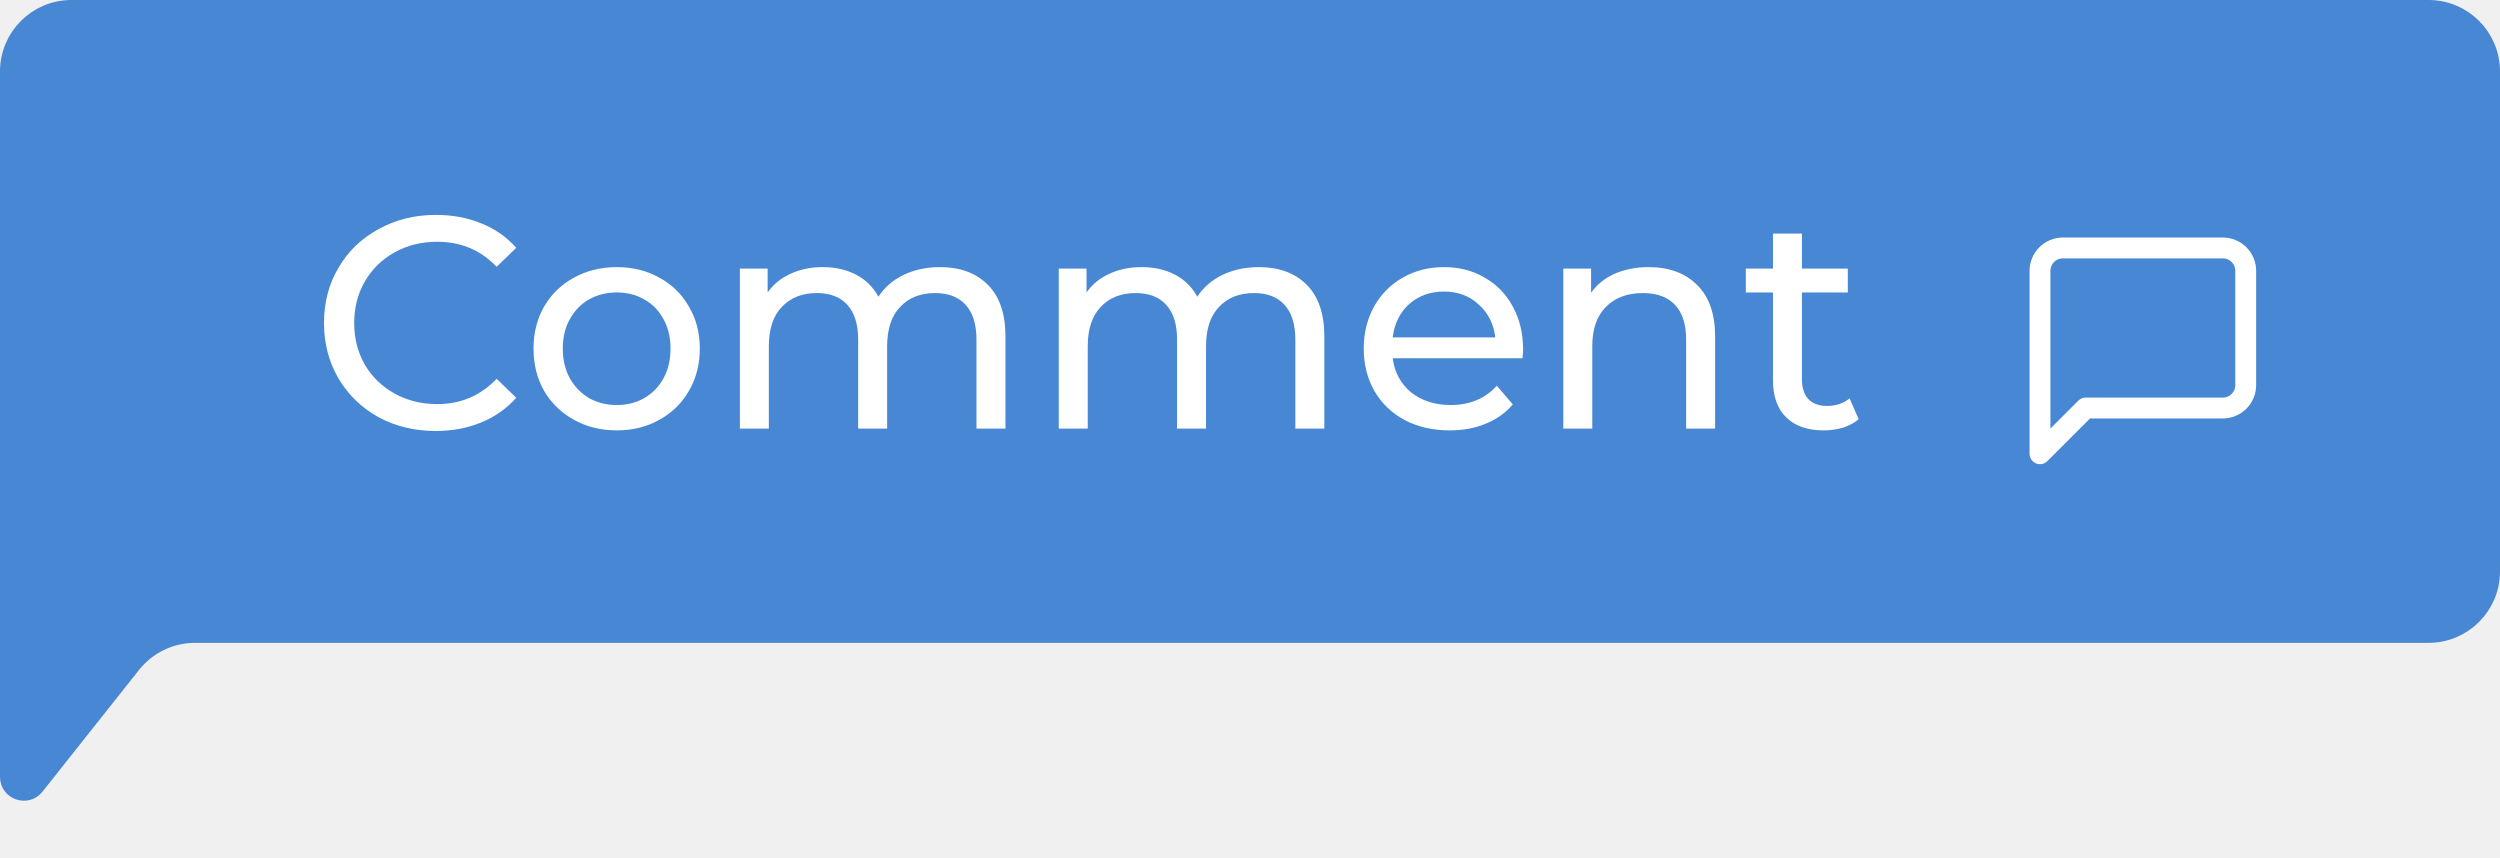
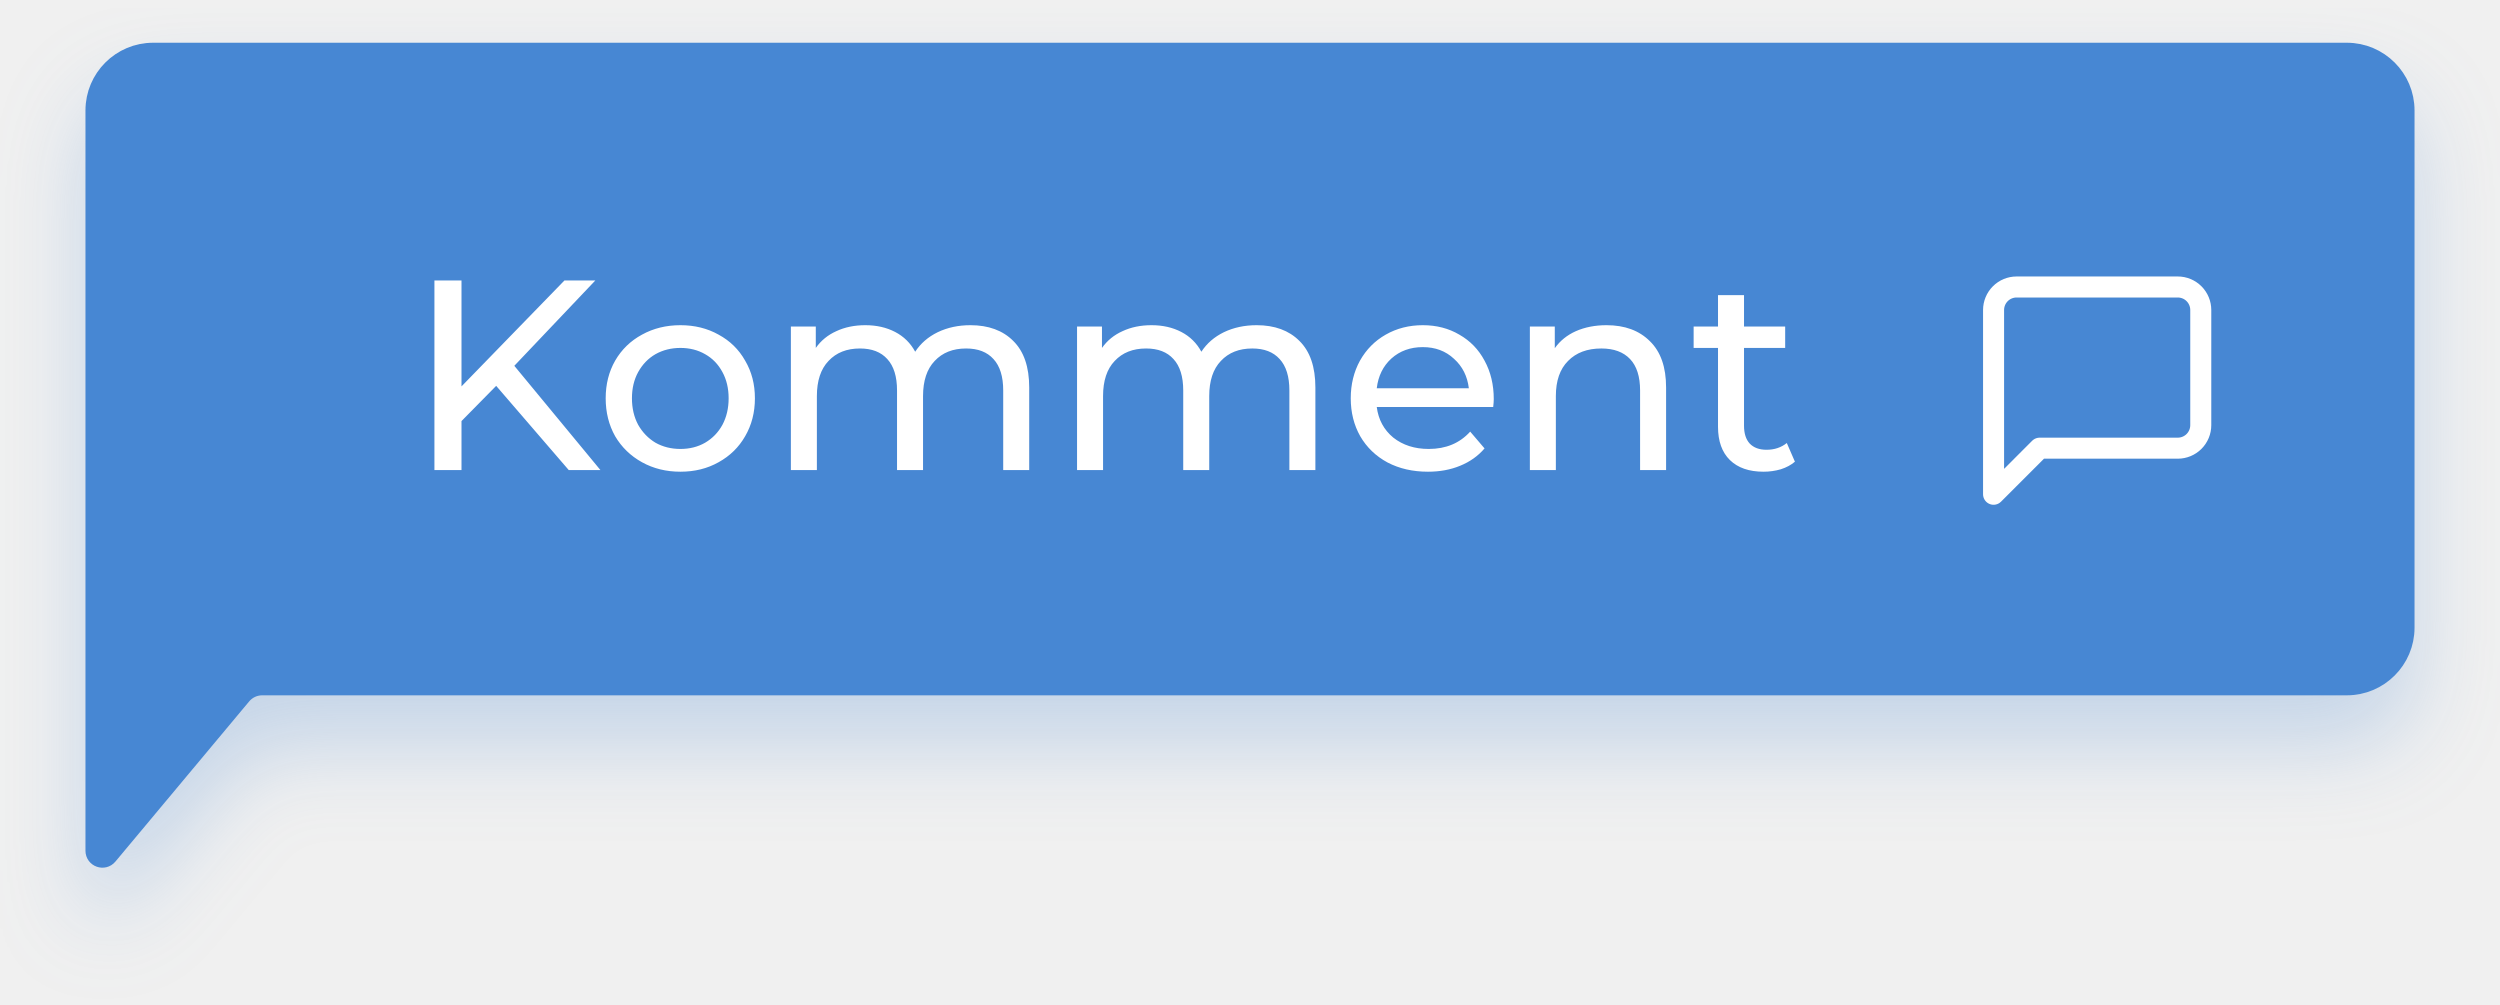
- <svg xmlns="http://www.w3.org/2000/svg" width="105" height="36" viewBox="0 0 105 36" fill="none">
-   <path d="M3 0.396H102C103.438 0.396 104.604 1.562 104.604 3V24C104.604 25.438 103.438 26.604 102 26.604H52H8.191C7.154 26.604 6.175 27.077 5.53 27.89L1.473 33.005C1.118 33.453 0.396 33.202 0.396 32.63V27.778V3C0.396 1.562 1.562 0.396 3 0.396Z" fill="#4787D3" stroke="#4787D3" stroke-width="0.792" />
-   <path d="M18.298 18.101C17.411 18.101 16.608 17.907 15.89 17.518C15.18 17.121 14.622 16.58 14.217 15.896C13.811 15.203 13.608 14.425 13.608 13.564C13.608 12.702 13.811 11.928 14.217 11.244C14.622 10.551 15.184 10.01 15.903 9.622C16.621 9.224 17.424 9.026 18.311 9.026C19.004 9.026 19.638 9.144 20.212 9.381C20.787 9.609 21.277 9.951 21.683 10.408L20.859 11.206C20.191 10.505 19.359 10.154 18.362 10.154C17.703 10.154 17.107 10.302 16.575 10.598C16.042 10.893 15.624 11.303 15.32 11.827C15.024 12.343 14.876 12.921 14.876 13.564C14.876 14.206 15.024 14.789 15.32 15.313C15.624 15.828 16.042 16.234 16.575 16.53C17.107 16.825 17.703 16.973 18.362 16.973C19.35 16.973 20.183 16.618 20.859 15.909L21.683 16.707C21.277 17.163 20.783 17.51 20.2 17.747C19.625 17.983 18.991 18.101 18.298 18.101ZM25.906 18.076C25.238 18.076 24.639 17.928 24.106 17.632C23.574 17.337 23.155 16.931 22.851 16.416C22.555 15.892 22.408 15.3 22.408 14.641C22.408 13.982 22.555 13.395 22.851 12.879C23.155 12.355 23.574 11.95 24.106 11.662C24.639 11.367 25.238 11.219 25.906 11.219C26.574 11.219 27.169 11.367 27.693 11.662C28.226 11.95 28.64 12.355 28.935 12.879C29.24 13.395 29.392 13.982 29.392 14.641C29.392 15.3 29.24 15.892 28.935 16.416C28.64 16.931 28.226 17.337 27.693 17.632C27.169 17.928 26.574 18.076 25.906 18.076ZM25.906 17.011C26.337 17.011 26.721 16.914 27.059 16.72C27.406 16.517 27.676 16.238 27.871 15.883C28.065 15.52 28.162 15.106 28.162 14.641C28.162 14.176 28.065 13.766 27.871 13.412C27.676 13.048 27.406 12.769 27.059 12.575C26.721 12.381 26.337 12.283 25.906 12.283C25.475 12.283 25.086 12.381 24.74 12.575C24.402 12.769 24.131 13.048 23.929 13.412C23.734 13.766 23.637 14.176 23.637 14.641C23.637 15.106 23.734 15.52 23.929 15.883C24.131 16.238 24.402 16.517 24.74 16.72C25.086 16.914 25.475 17.011 25.906 17.011ZM39.478 11.219C40.323 11.219 40.991 11.464 41.481 11.954C41.98 12.444 42.229 13.171 42.229 14.134V18H41.012V14.273C41.012 13.623 40.86 13.133 40.556 12.803C40.26 12.473 39.833 12.309 39.276 12.309C38.659 12.309 38.169 12.503 37.805 12.892C37.442 13.272 37.26 13.821 37.26 14.54V18H36.043V14.273C36.043 13.623 35.891 13.133 35.587 12.803C35.291 12.473 34.864 12.309 34.307 12.309C33.69 12.309 33.2 12.503 32.836 12.892C32.473 13.272 32.291 13.821 32.291 14.54V18H31.075V11.282H32.241V12.283C32.486 11.937 32.807 11.675 33.204 11.498C33.601 11.312 34.053 11.219 34.56 11.219C35.084 11.219 35.549 11.324 35.955 11.536C36.36 11.747 36.673 12.055 36.893 12.461C37.146 12.072 37.497 11.768 37.945 11.548C38.401 11.329 38.912 11.219 39.478 11.219ZM52.872 11.219C53.717 11.219 54.384 11.464 54.874 11.954C55.373 12.444 55.622 13.171 55.622 14.134V18H54.405V14.273C54.405 13.623 54.253 13.133 53.949 12.803C53.653 12.473 53.227 12.309 52.669 12.309C52.052 12.309 51.562 12.503 51.199 12.892C50.835 13.272 50.653 13.821 50.653 14.54V18H49.437V14.273C49.437 13.623 49.285 13.133 48.98 12.803C48.684 12.473 48.258 12.309 47.7 12.309C47.083 12.309 46.593 12.503 46.23 12.892C45.866 13.272 45.685 13.821 45.685 14.54V18H44.468V11.282H45.634V12.283C45.879 11.937 46.2 11.675 46.597 11.498C46.995 11.312 47.447 11.219 47.954 11.219C48.477 11.219 48.942 11.324 49.348 11.536C49.754 11.747 50.066 12.055 50.286 12.461C50.539 12.072 50.89 11.768 51.338 11.548C51.794 11.329 52.306 11.219 52.872 11.219ZM63.97 14.679C63.97 14.772 63.961 14.895 63.944 15.047H58.494C58.57 15.638 58.828 16.116 59.267 16.479C59.715 16.834 60.269 17.011 60.928 17.011C61.73 17.011 62.377 16.741 62.867 16.2L63.539 16.986C63.235 17.341 62.854 17.611 62.398 17.797C61.95 17.983 61.447 18.076 60.89 18.076C60.18 18.076 59.55 17.932 59.001 17.645C58.452 17.349 58.025 16.939 57.721 16.416C57.425 15.892 57.277 15.3 57.277 14.641C57.277 13.99 57.421 13.403 57.708 12.879C58.004 12.355 58.405 11.95 58.912 11.662C59.428 11.367 60.007 11.219 60.649 11.219C61.291 11.219 61.861 11.367 62.36 11.662C62.867 11.95 63.26 12.355 63.539 12.879C63.826 13.403 63.97 14.003 63.97 14.679ZM60.649 12.245C60.066 12.245 59.576 12.423 59.178 12.778C58.79 13.133 58.562 13.597 58.494 14.172H62.804C62.736 13.606 62.504 13.145 62.106 12.79C61.718 12.427 61.232 12.245 60.649 12.245ZM69.247 11.219C70.1 11.219 70.776 11.468 71.275 11.966C71.782 12.457 72.035 13.179 72.035 14.134V18H70.818V14.273C70.818 13.623 70.662 13.133 70.349 12.803C70.037 12.473 69.589 12.309 69.006 12.309C68.347 12.309 67.827 12.503 67.447 12.892C67.066 13.272 66.876 13.821 66.876 14.54V18H65.659V11.282H66.826V12.296C67.071 11.95 67.4 11.683 67.814 11.498C68.237 11.312 68.714 11.219 69.247 11.219ZM78.064 17.607C77.887 17.759 77.667 17.878 77.405 17.962C77.143 18.038 76.873 18.076 76.594 18.076C75.918 18.076 75.394 17.894 75.022 17.531C74.65 17.168 74.465 16.648 74.465 15.972V12.283H73.324V11.282H74.465V9.812H75.681V11.282H77.608V12.283H75.681V15.921C75.681 16.285 75.77 16.564 75.948 16.758C76.133 16.952 76.395 17.049 76.734 17.049C77.105 17.049 77.422 16.944 77.684 16.733L78.064 17.607Z" fill="white" />
-   <path d="M94.32 16.176C94.32 16.431 94.219 16.675 94.039 16.855C93.859 17.035 93.615 17.137 93.36 17.137H87.6L85.68 19.057V11.374C85.68 11.12 85.781 10.876 85.961 10.695C86.141 10.515 86.386 10.414 86.64 10.414H93.36C93.615 10.414 93.859 10.515 94.039 10.695C94.219 10.876 94.32 11.12 94.32 11.374V16.176Z" stroke="white" stroke-width="0.876" stroke-linecap="round" stroke-linejoin="round" />
+ <svg xmlns="http://www.w3.org/2000/svg" width="117" height="47" viewBox="0 0 117 47" fill="none">
+   <g filter="url(#filter0_d)">
+     <path d="M4.396 5.169C4.396 3.638 5.638 2.396 7.169 2.396H109.831C111.362 2.396 112.604 3.638 112.604 5.169V29.373C112.604 30.904 111.362 32.145 109.831 32.145H58.5H12.269C11.917 32.145 11.583 32.302 11.357 32.572L5.096 40.069C4.859 40.353 4.396 40.186 4.396 39.815V32.541V5.169Z" fill="#4787D3" stroke="#4787D3" stroke-width="0.792" />
+     <path d="M23.221 18.058L21.598 19.706V22H20.331V13.127H21.598V18.083L26.415 13.127H27.86L24.07 17.12L28.101 22H26.618L23.221 18.058ZM31.844 22.076C31.177 22.076 30.577 21.928 30.044 21.632C29.512 21.337 29.093 20.931 28.789 20.416C28.494 19.892 28.346 19.3 28.346 18.641C28.346 17.982 28.494 17.395 28.789 16.879C29.093 16.355 29.512 15.95 30.044 15.662C30.577 15.367 31.177 15.219 31.844 15.219C32.512 15.219 33.107 15.367 33.631 15.662C34.164 15.95 34.578 16.355 34.873 16.879C35.178 17.395 35.33 17.982 35.33 18.641C35.33 19.3 35.178 19.892 34.873 20.416C34.578 20.931 34.164 21.337 33.631 21.632C33.107 21.928 32.512 22.076 31.844 22.076ZM31.844 21.011C32.275 21.011 32.66 20.914 32.998 20.72C33.344 20.517 33.614 20.238 33.809 19.883C34.003 19.52 34.1 19.106 34.1 18.641C34.1 18.176 34.003 17.766 33.809 17.412C33.614 17.048 33.344 16.769 32.998 16.575C32.66 16.381 32.275 16.283 31.844 16.283C31.413 16.283 31.024 16.381 30.678 16.575C30.34 16.769 30.07 17.048 29.867 17.412C29.672 17.766 29.575 18.176 29.575 18.641C29.575 19.106 29.672 19.52 29.867 19.883C30.07 20.238 30.34 20.517 30.678 20.72C31.024 20.914 31.413 21.011 31.844 21.011ZM45.416 15.219C46.261 15.219 46.929 15.464 47.419 15.954C47.918 16.444 48.167 17.171 48.167 18.134V22H46.95V18.273C46.95 17.623 46.798 17.133 46.494 16.803C46.198 16.474 45.771 16.309 45.214 16.309C44.597 16.309 44.107 16.503 43.743 16.892C43.38 17.272 43.198 17.821 43.198 18.54V22H41.981V18.273C41.981 17.623 41.829 17.133 41.525 16.803C41.229 16.474 40.803 16.309 40.245 16.309C39.628 16.309 39.138 16.503 38.775 16.892C38.411 17.272 38.23 17.821 38.23 18.54V22H37.013V15.282H38.179V16.283C38.424 15.937 38.745 15.675 39.142 15.498C39.539 15.312 39.991 15.219 40.498 15.219C41.022 15.219 41.487 15.324 41.893 15.536C42.298 15.747 42.611 16.055 42.831 16.461C43.084 16.072 43.435 15.768 43.883 15.548C44.339 15.329 44.85 15.219 45.416 15.219ZM58.81 15.219C59.655 15.219 60.322 15.464 60.812 15.954C61.311 16.444 61.56 17.171 61.56 18.134V22H60.343V18.273C60.343 17.623 60.191 17.133 59.887 16.803C59.591 16.474 59.165 16.309 58.607 16.309C57.99 16.309 57.5 16.503 57.137 16.892C56.773 17.272 56.592 17.821 56.592 18.54V22H55.375V18.273C55.375 17.623 55.223 17.133 54.918 16.803C54.623 16.474 54.196 16.309 53.638 16.309C53.021 16.309 52.531 16.503 52.168 16.892C51.804 17.272 51.623 17.821 51.623 18.54V22H50.406V15.282H51.572V16.283C51.817 15.937 52.138 15.675 52.535 15.498C52.933 15.312 53.385 15.219 53.892 15.219C54.416 15.219 54.88 15.324 55.286 15.536C55.692 15.747 56.004 16.055 56.224 16.461C56.477 16.072 56.828 15.768 57.276 15.548C57.732 15.329 58.244 15.219 58.81 15.219ZM69.908 18.679C69.908 18.772 69.899 18.895 69.882 19.047H64.432C64.508 19.638 64.766 20.116 65.205 20.479C65.653 20.834 66.207 21.011 66.866 21.011C67.669 21.011 68.315 20.741 68.805 20.2L69.477 20.986C69.173 21.341 68.793 21.611 68.336 21.797C67.888 21.983 67.385 22.076 66.828 22.076C66.118 22.076 65.488 21.932 64.939 21.645C64.39 21.349 63.963 20.939 63.659 20.416C63.363 19.892 63.215 19.3 63.215 18.641C63.215 17.99 63.359 17.403 63.646 16.879C63.942 16.355 64.343 15.95 64.85 15.662C65.366 15.367 65.945 15.219 66.587 15.219C67.229 15.219 67.8 15.367 68.298 15.662C68.805 15.95 69.198 16.355 69.477 16.879C69.764 17.403 69.908 18.003 69.908 18.679ZM66.587 16.245C66.004 16.245 65.514 16.423 65.117 16.778C64.728 17.133 64.5 17.597 64.432 18.172H68.742C68.674 17.606 68.442 17.145 68.045 16.79C67.656 16.427 67.17 16.245 66.587 16.245ZM75.185 15.219C76.038 15.219 76.714 15.468 77.213 15.966C77.72 16.457 77.973 17.179 77.973 18.134V22H76.756V18.273C76.756 17.623 76.6 17.133 76.287 16.803C75.975 16.474 75.527 16.309 74.944 16.309C74.285 16.309 73.765 16.503 73.385 16.892C73.004 17.272 72.814 17.821 72.814 18.54V22H71.598V15.282H72.764V16.296C73.009 15.95 73.338 15.683 73.752 15.498C74.175 15.312 74.652 15.219 75.185 15.219ZM84.002 21.607C83.825 21.759 83.605 21.878 83.343 21.962C83.081 22.038 82.811 22.076 82.532 22.076C81.856 22.076 81.332 21.894 80.96 21.531C80.589 21.168 80.403 20.648 80.403 19.972V16.283H79.262V15.282H80.403V13.812H81.62V15.282H83.546V16.283H81.62V19.921C81.62 20.285 81.708 20.564 81.886 20.758C82.072 20.952 82.334 21.049 82.672 21.049C83.043 21.049 83.36 20.944 83.622 20.733L84.002 21.607Z" fill="white" />
+     <path d="M102.996 19.898C102.996 20.183 102.882 20.458 102.68 20.66C102.478 20.862 102.204 20.975 101.919 20.975H95.454L93.299 23.131V14.508C93.299 14.223 93.413 13.948 93.615 13.746C93.817 13.544 94.091 13.431 94.377 13.431H101.919C102.204 13.431 102.478 13.544 102.68 13.746C102.882 13.948 102.996 14.223 102.996 14.508V19.898Z" stroke="white" stroke-width="0.984" stroke-linecap="round" stroke-linejoin="round" />
+   </g>
+   <defs>
+     <filter id="filter0_d" x="0.039" y="0.416" width="116.922" height="46.531" filterUnits="userSpaceOnUse" color-interpolation-filters="sRGB">
+       <feFlood flood-opacity="0" result="BackgroundImageFix" />
+       <feColorMatrix in="SourceAlpha" type="matrix" values="0 0 0 0 0 0 0 0 0 0 0 0 0 0 0 0 0 0 127 0" />
+       <feOffset dy="2.377" />
+       <feGaussianBlur stdDeviation="1.981" />
+       <feColorMatrix type="matrix" values="0 0 0 0 0.278 0 0 0 0 0.529 0 0 0 0 0.827 0 0 0 0.25 0" />
+       <feBlend mode="normal" in2="BackgroundImageFix" result="effect1_dropShadow" />
+       <feBlend mode="normal" in="SourceGraphic" in2="effect1_dropShadow" result="shape" />
+     </filter>
+   </defs>
</svg>
